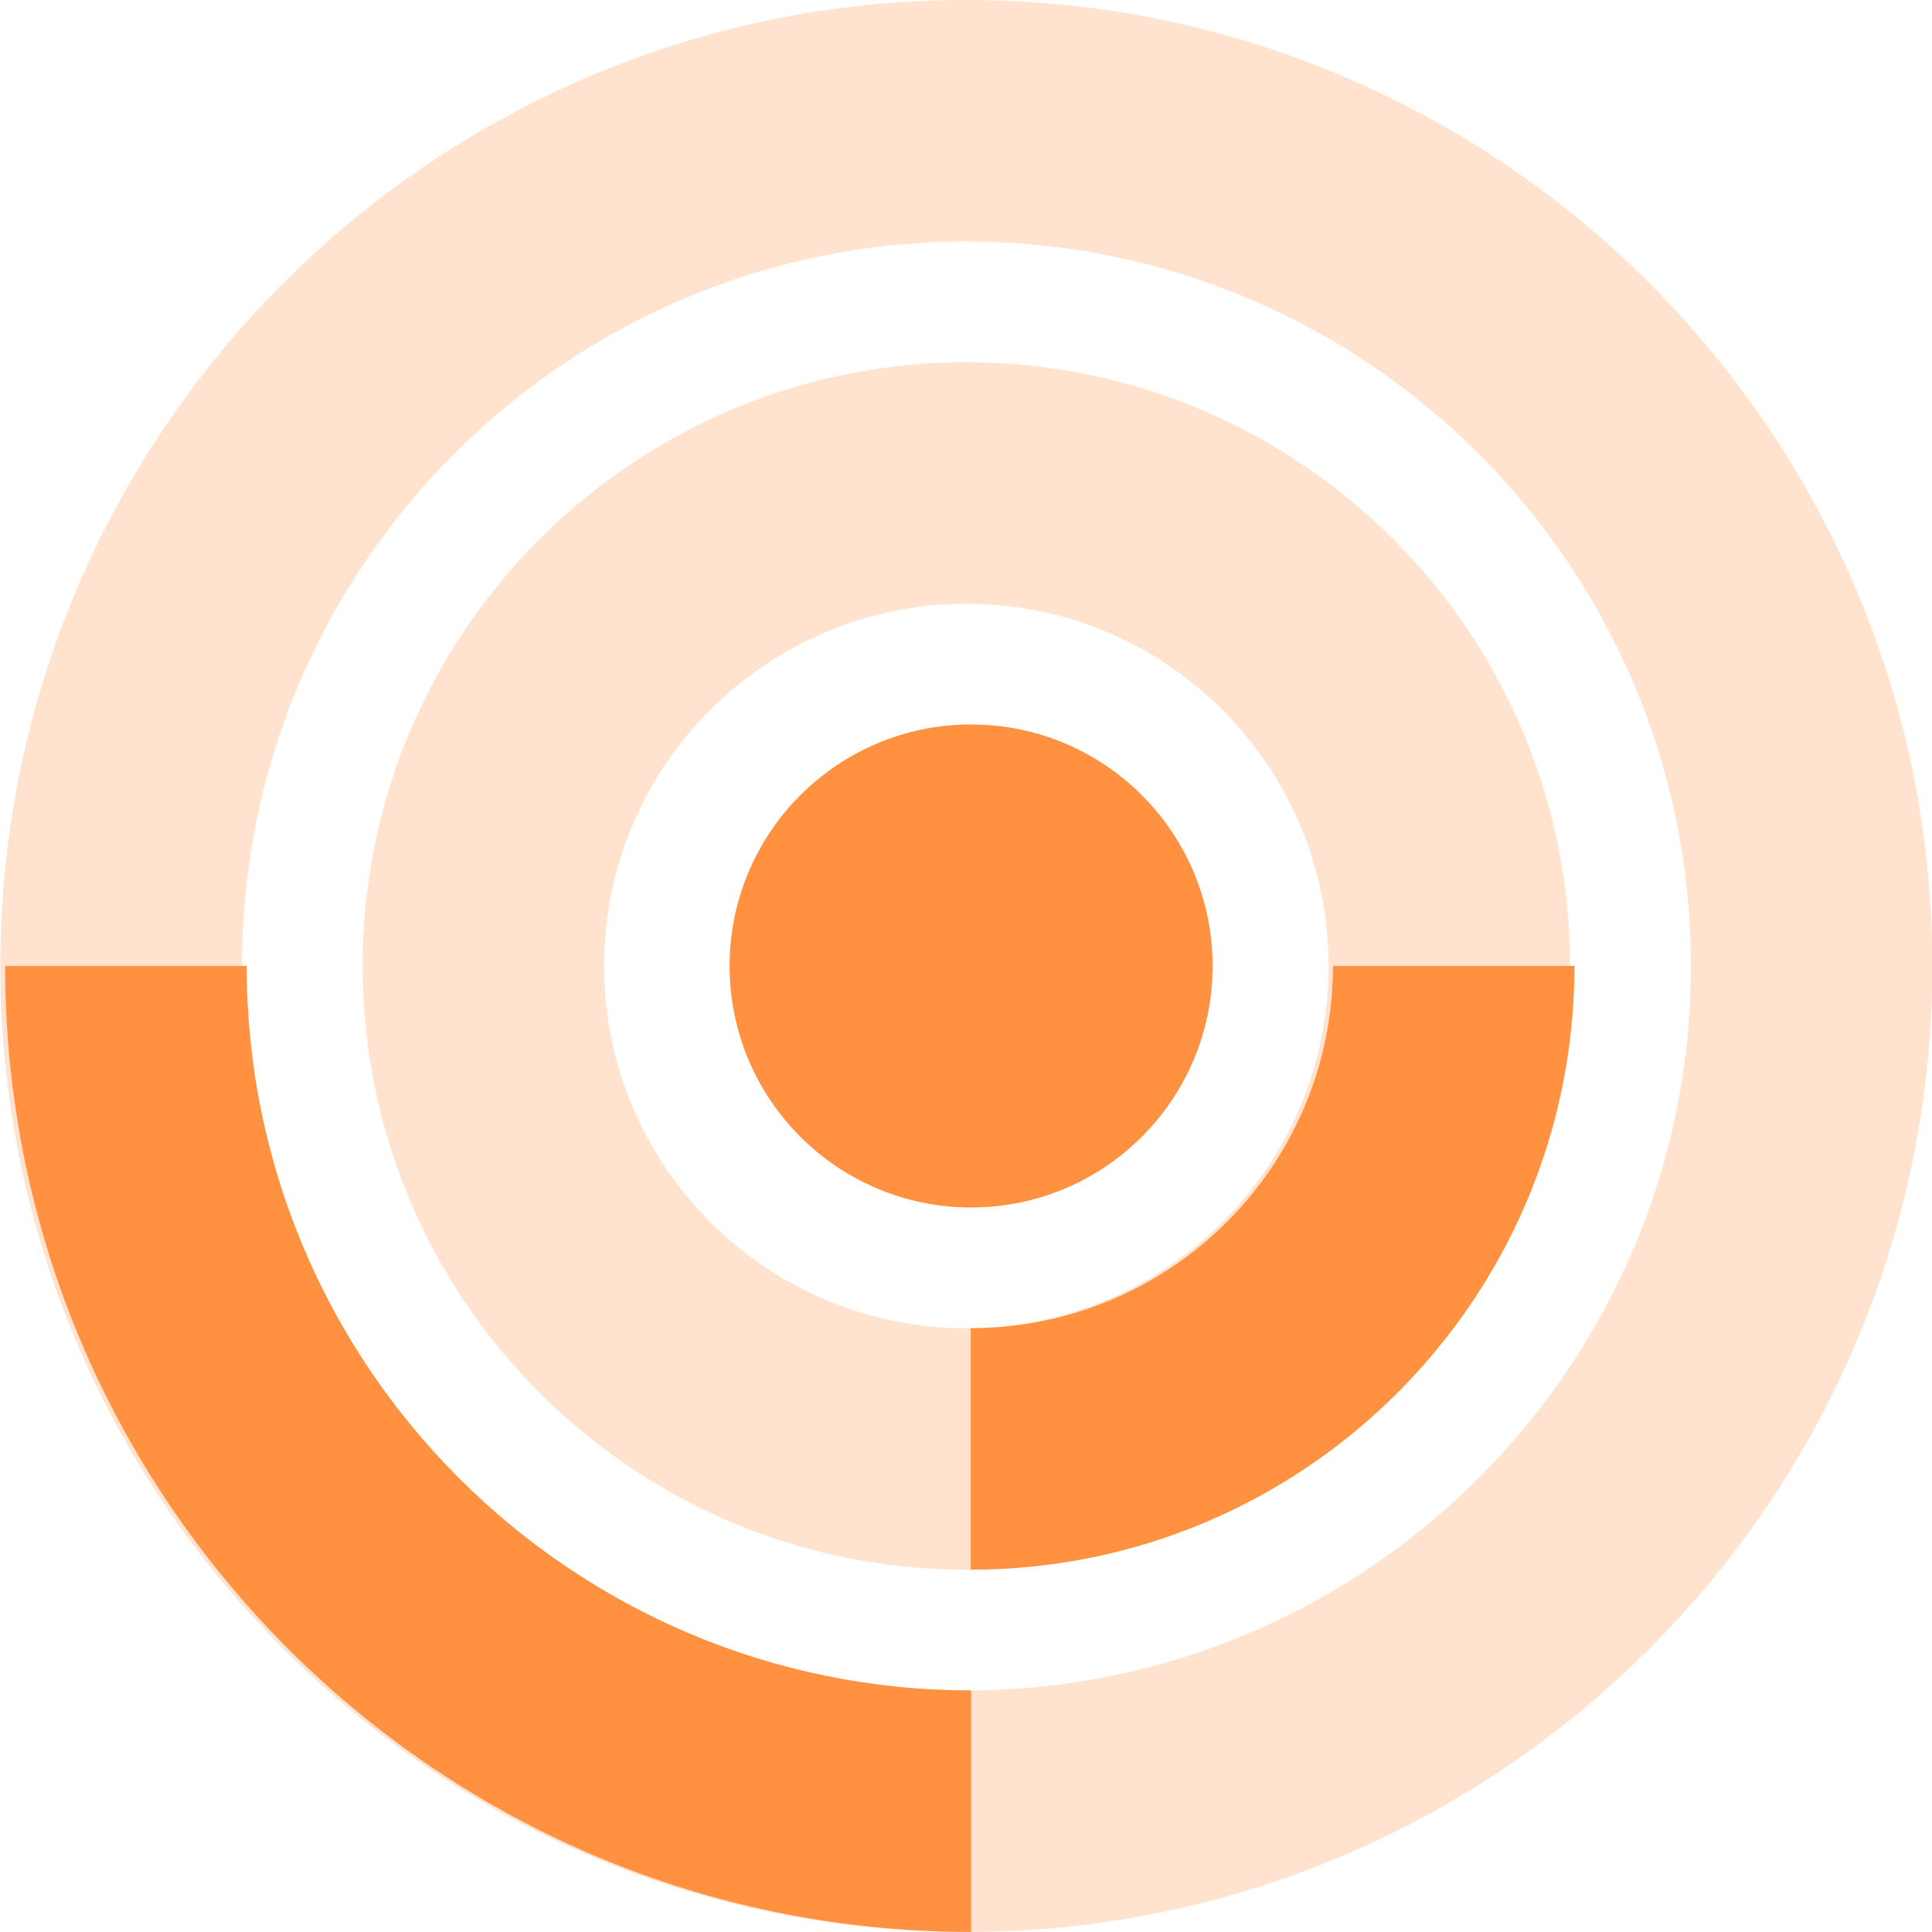
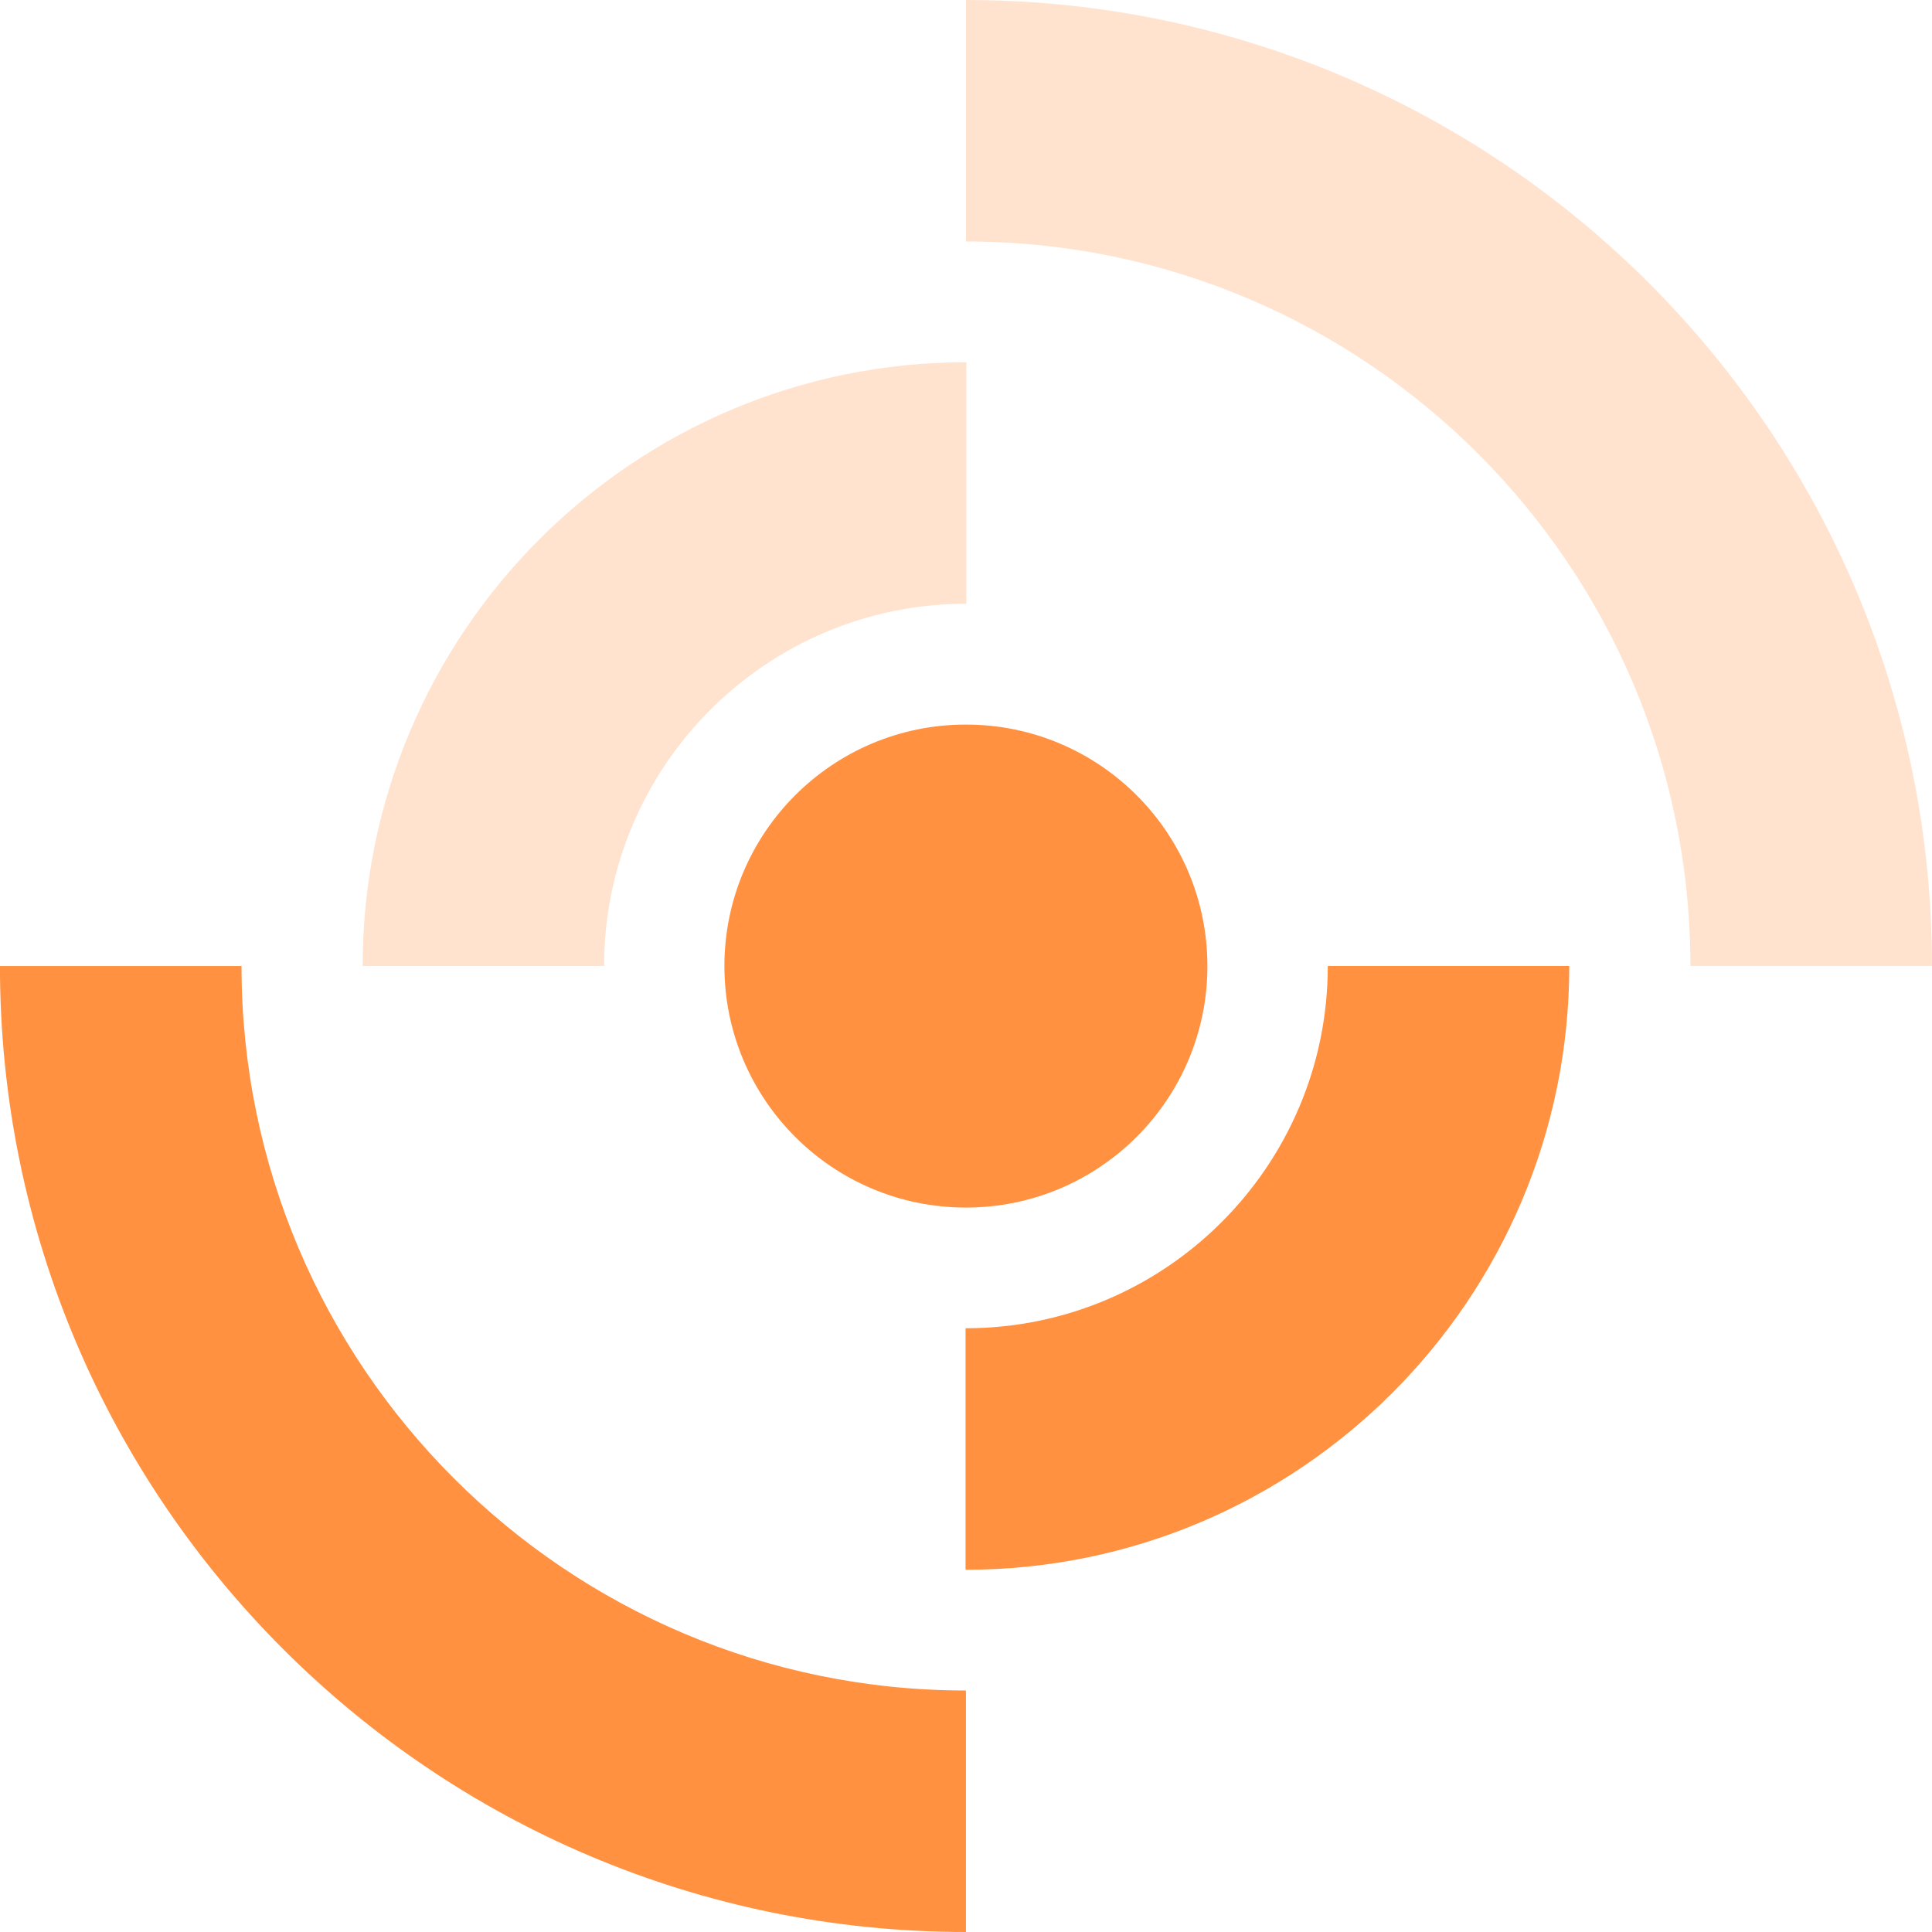
<svg xmlns="http://www.w3.org/2000/svg" width="100%" height="100%" viewBox="0 0 400 400" version="1.1" xml:space="preserve" style="fill-rule:evenodd;clip-rule:evenodd;stroke-linejoin:round;stroke-miterlimit:2;">
-   <g transform="matrix(1,0,0,1,-10219,-4750.72)">
-     <g transform="matrix(1,0,0,1,3251.13,2134.75)">
-       <g transform="matrix(1,0,0,1,-814.768,2415.49)">
-         <g opacity="0.25">
-           <g transform="matrix(1.53401,0,0,1.53401,-3467.16,1053.88)">
-             <path d="M7464.01,-507.432C7508.98,-507.432 7545.5,-470.919 7545.5,-425.946C7545.5,-380.973 7508.98,-344.46 7464.01,-344.46C7419.04,-344.46 7382.53,-380.973 7382.53,-425.946C7382.53,-470.919 7419.04,-507.432 7464.01,-507.432ZM7464.01,-474.838C7437.03,-474.838 7415.12,-452.93 7415.12,-425.946C7415.12,-398.962 7437.03,-377.054 7464.01,-377.054C7490.99,-377.054 7512.9,-398.962 7512.9,-425.946C7512.9,-452.93 7490.99,-474.838 7464.01,-474.838Z" style="fill:rgb(255,145,64);" />
-           </g>
-           <g transform="matrix(2.68451,0,0,2.68451,-12054.5,1543.93)">
-             <path d="M7464.01,-500.447C7505.13,-500.447 7538.51,-467.064 7538.51,-425.946C7538.51,-384.827 7505.13,-351.444 7464.01,-351.444C7422.89,-351.444 7389.51,-384.827 7389.51,-425.946C7389.51,-467.064 7422.89,-500.447 7464.01,-500.447ZM7464.01,-481.822C7433.17,-481.822 7408.14,-456.785 7408.14,-425.946C7408.14,-395.107 7433.17,-370.07 7464.01,-370.07C7494.85,-370.07 7519.89,-395.107 7519.89,-425.946C7519.89,-456.785 7494.85,-481.822 7464.01,-481.822Z" style="fill:rgb(255,145,64);" />
-           </g>
-         </g>
-       </g>
-     </g>
-     <g transform="matrix(1,0,0,1,3251.13,2134.75)">
-       <g transform="matrix(1,0,0,1,-574.482,2415.49)">
+   <g transform="matrix(1,0,0,1,-16767.4,-4750.71)">
+     <g transform="matrix(1,0,0,1,84.0069,2134.8)">
+       <g transform="matrix(1,0,0,1,9139.97,2415.45)">
        <g transform="matrix(0.803913,0,0,0.803913,6477.09,-724.626)">
          <circle cx="1575.19" cy="1399.53" r="62.196" style="fill:rgb(255,145,64);" />
        </g>
        <g transform="matrix(2.68451,0,0,-2.68451,-12293.8,-742.995)">
          <path d="M7464.01,-481.822C7433.17,-481.822 7408.14,-456.787 7408.14,-425.951L7389.51,-425.951C7389.51,-467.067 7422.89,-500.447 7464.01,-500.447L7464.01,-481.822Z" style="fill:rgb(255,145,64);" />
        </g>
        <g transform="matrix(-1.53401,0,0,-1.53401,19193.2,-252.943)">
          <path d="M7382.53,-425.946C7382.53,-470.919 7419.04,-507.432 7464.01,-507.432L7464.01,-474.838C7437.03,-474.838 7415.12,-452.93 7415.12,-425.946L7382.53,-425.946Z" style="fill:rgb(255,145,64);" />
        </g>
      </g>
    </g>
+     <g transform="matrix(1,0,0,1,84.0069,2134.8)">
+       <g transform="matrix(-1,-1.22465e-16,1.22465e-16,-1,24626.8,3216.37)">
+         <g transform="matrix(2.68451,0,0,-2.68451,-12293.8,-742.995)">
+           <path d="M7464.01,-481.822C7433.17,-481.822 7408.14,-456.787 7408.14,-425.951L7389.51,-425.951C7389.51,-467.067 7422.89,-500.447 7464.01,-500.447L7464.01,-481.822Z" style="fill:rgb(255,145,64);fill-opacity:0.25;" />
+         </g>
+         <g transform="matrix(-1.53401,0,0,-1.53401,19193.2,-252.943)">
+           <path d="M7382.53,-425.946C7382.53,-470.919 7419.04,-507.432 7464.01,-507.432L7464.01,-474.838C7437.03,-474.838 7415.12,-452.93 7415.12,-425.946L7382.53,-425.946Z" style="fill:rgb(255,145,64);fill-opacity:0.25;" />
+         </g>
+       </g>
+     </g>
  </g>
</svg>
